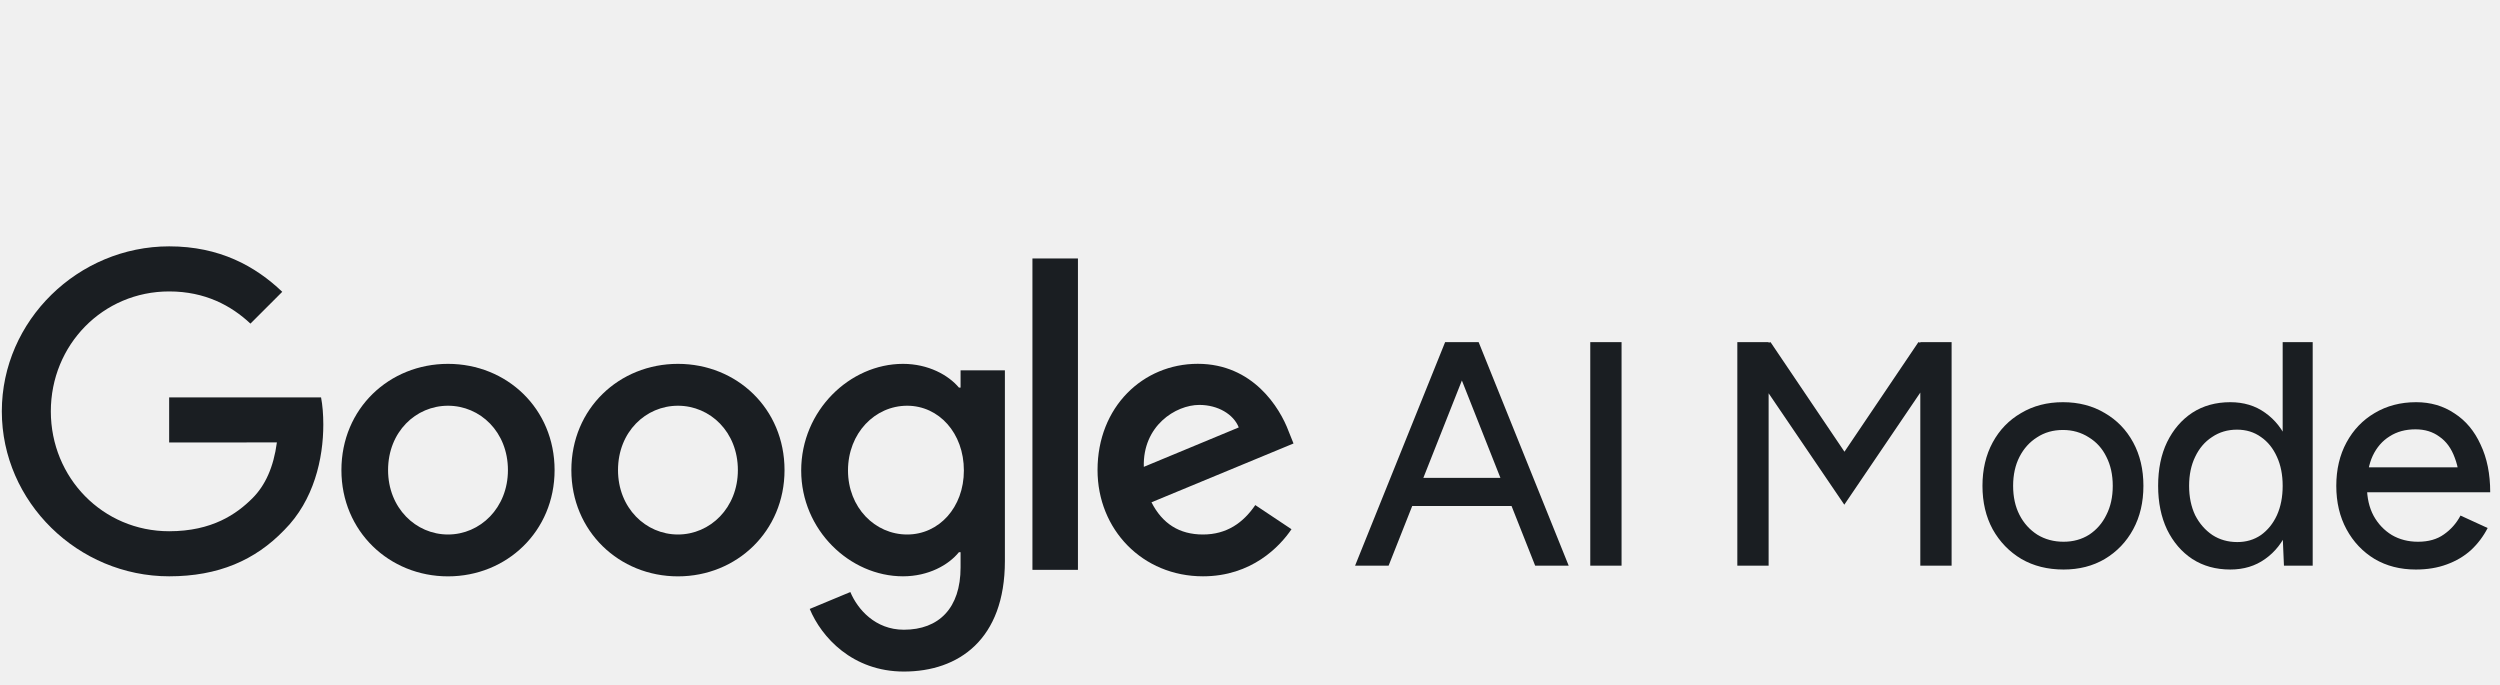
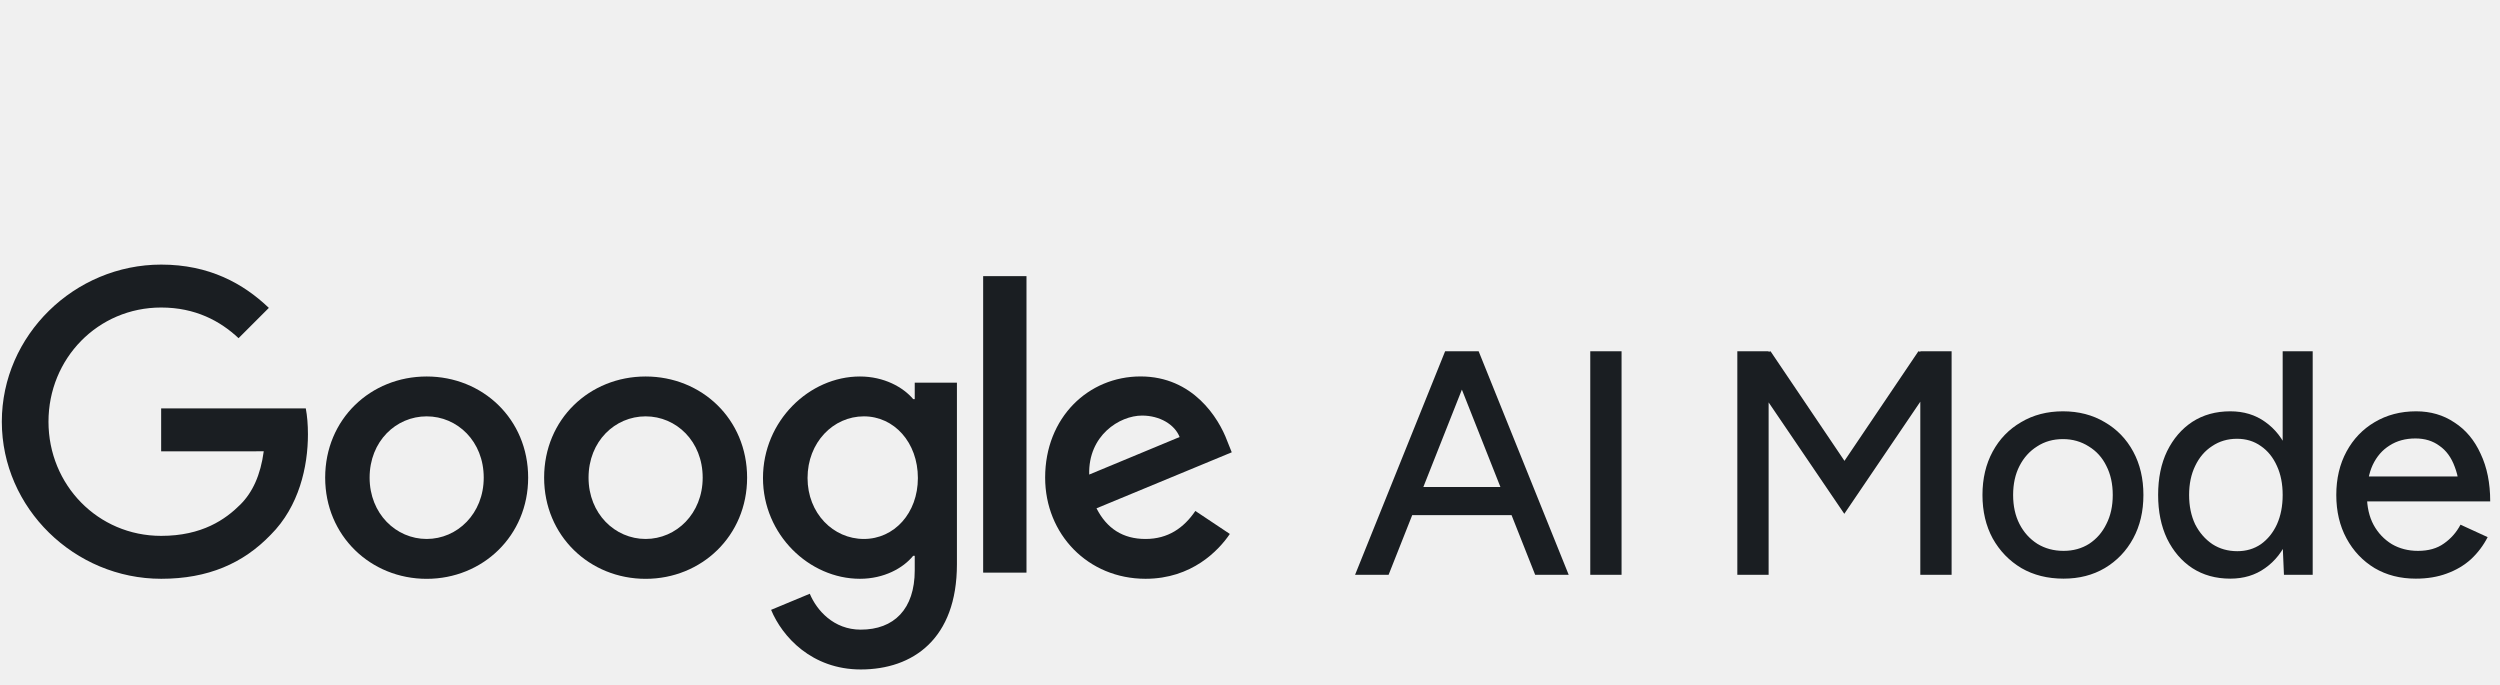
<svg xmlns="http://www.w3.org/2000/svg" width="274" height="75" viewBox="0 0 274 75" fill="none">
-   <g clip-path="url(#clip0_2187_1184)">
-     <mask id="mask0_2187_1184" style="mask-type:luminance" maskUnits="userSpaceOnUse" x="0" y="0" width="274" height="75">
-       <path d="M274 0H0V75H274V0Z" fill="white" />
-     </mask>
-     <g mask="url(#mask0_2187_1184)">
-       <path d="M168.255 62L158.56 37.5H162.06L171.93 62H168.255ZM148.515 62L158.385 37.5H161.885L152.19 62H148.515ZM153.17 55.455V52.375H167.275V55.455H153.17ZM174.293 62V37.5H177.723V62H174.293ZM202.136 55.315L190.796 38.62L192.266 37.99L194.051 37.5L203.851 52.025L202.136 55.315ZM190.411 62V37.5H193.841V62H190.411ZM202.136 55.315L200.456 52.025L210.256 37.5L212.041 37.99L213.476 38.585L202.136 55.315ZM210.466 62V37.5H213.896V62H210.466ZM226.168 62.42C224.418 62.42 222.878 62.035 221.548 61.265C220.218 60.472 219.168 59.387 218.398 58.01C217.652 56.633 217.278 55.047 217.278 53.25C217.278 51.453 217.652 49.867 218.398 48.49C219.145 47.113 220.183 46.04 221.513 45.27C222.843 44.477 224.372 44.08 226.098 44.08C227.825 44.08 229.353 44.477 230.683 45.27C232.013 46.04 233.052 47.113 233.798 48.49C234.545 49.867 234.918 51.453 234.918 53.25C234.918 55.047 234.545 56.633 233.798 58.01C233.052 59.387 232.013 60.472 230.683 61.265C229.377 62.035 227.872 62.42 226.168 62.42ZM226.168 59.375C227.218 59.375 228.152 59.118 228.968 58.605C229.785 58.068 230.415 57.345 230.858 56.435C231.325 55.525 231.558 54.463 231.558 53.25C231.558 52.037 231.325 50.975 230.858 50.065C230.415 49.155 229.773 48.443 228.933 47.93C228.093 47.393 227.148 47.125 226.098 47.125C225.025 47.125 224.08 47.393 223.263 47.93C222.447 48.443 221.805 49.155 221.338 50.065C220.872 50.975 220.638 52.037 220.638 53.25C220.638 54.463 220.872 55.525 221.338 56.435C221.805 57.345 222.458 58.068 223.298 58.605C224.138 59.118 225.095 59.375 226.168 59.375ZM250.321 62L250.181 58.745V37.5H253.471V62H250.321ZM244.441 62.42C242.854 62.42 241.466 62.035 240.276 61.265C239.109 60.495 238.188 59.422 237.511 58.045C236.858 56.668 236.531 55.07 236.531 53.25C236.531 51.407 236.858 49.808 237.511 48.455C238.188 47.078 239.109 46.005 240.276 45.235C241.466 44.465 242.854 44.08 244.441 44.08C245.911 44.08 247.183 44.465 248.256 45.235C249.353 46.005 250.193 47.078 250.776 48.455C251.359 49.808 251.651 51.407 251.651 53.25C251.651 55.07 251.359 56.668 250.776 58.045C250.193 59.422 249.353 60.495 248.256 61.265C247.183 62.035 245.911 62.42 244.441 62.42ZM245.211 59.41C246.191 59.41 247.054 59.153 247.801 58.64C248.548 58.103 249.131 57.38 249.551 56.47C249.971 55.537 250.181 54.463 250.181 53.25C250.181 52.037 249.971 50.975 249.551 50.065C249.131 49.132 248.548 48.408 247.801 47.895C247.054 47.358 246.179 47.09 245.176 47.09C244.149 47.09 243.239 47.358 242.446 47.895C241.653 48.408 241.034 49.132 240.591 50.065C240.148 50.975 239.926 52.037 239.926 53.25C239.926 54.463 240.148 55.537 240.591 56.47C241.058 57.38 241.688 58.103 242.481 58.64C243.274 59.153 244.184 59.41 245.211 59.41ZM264.772 62.42C263.069 62.42 261.564 62.035 260.257 61.265C258.95 60.472 257.924 59.387 257.177 58.01C256.43 56.633 256.057 55.047 256.057 53.25C256.057 51.453 256.43 49.867 257.177 48.49C257.924 47.113 258.95 46.04 260.257 45.27C261.587 44.477 263.104 44.08 264.807 44.08C266.394 44.08 267.794 44.488 269.007 45.305C270.244 46.098 271.2 47.242 271.877 48.735C272.577 50.205 272.927 51.943 272.927 53.95H269.602C269.625 52.457 269.439 51.197 269.042 50.17C268.669 49.143 268.109 48.373 267.362 47.86C266.639 47.323 265.764 47.055 264.737 47.055C263.64 47.055 262.695 47.312 261.902 47.825C261.109 48.315 260.49 49.027 260.047 49.96C259.627 50.87 259.417 51.99 259.417 53.32C259.417 54.557 259.662 55.63 260.152 56.54C260.642 57.427 261.307 58.127 262.147 58.64C262.987 59.13 263.944 59.375 265.017 59.375C266.16 59.375 267.105 59.107 267.852 58.57C268.622 58.033 269.229 57.345 269.672 56.505L272.647 57.87C272.18 58.78 271.574 59.585 270.827 60.285C270.08 60.962 269.194 61.487 268.167 61.86C267.164 62.233 266.032 62.42 264.772 62.42ZM258.227 53.95L258.262 51.22H271.072V53.95H258.227Z" fill="#1A1E22" />
-       <path d="M60.783 51.524C60.783 58.229 55.538 63.169 49.101 63.169C42.664 63.169 37.419 58.229 37.419 51.524C37.419 44.772 42.664 39.879 49.101 39.879C55.538 39.879 60.783 44.772 60.783 51.524ZM55.669 51.524C55.669 47.334 52.629 44.468 49.101 44.468C45.573 44.468 42.533 47.334 42.533 51.524C42.533 55.672 45.573 58.581 49.101 58.581C52.629 58.581 55.669 55.667 55.669 51.524Z" fill="#1A1E22" />
-       <path d="M85.984 51.524C85.984 58.229 80.74 63.169 74.303 63.169C67.866 63.169 62.621 58.229 62.621 51.524C62.621 44.778 67.866 39.879 74.303 39.879C80.74 39.879 85.984 44.772 85.984 51.524ZM80.871 51.524C80.871 47.334 77.831 44.468 74.303 44.468C70.774 44.468 67.734 47.334 67.734 51.524C67.734 55.672 70.774 58.581 74.303 58.581C77.831 58.581 80.871 55.667 80.871 51.524Z" fill="#1A1E22" />
-       <path d="M110.136 40.583V61.489C110.136 70.089 105.064 73.602 99.068 73.602C93.424 73.602 90.027 69.827 88.746 66.739L93.198 64.886C93.991 66.781 95.934 69.018 99.063 69.018C102.901 69.018 105.279 66.65 105.279 62.193V60.518H105.101C103.956 61.93 101.751 63.164 98.968 63.164C93.146 63.164 87.811 58.092 87.811 51.566C87.811 44.993 93.146 39.879 98.968 39.879C101.746 39.879 103.951 41.113 105.101 42.483H105.279V40.588H110.136V40.583ZM105.641 51.566C105.641 47.466 102.906 44.468 99.425 44.468C95.897 44.468 92.941 47.466 92.941 51.566C92.941 55.625 95.897 58.581 99.425 58.581C102.906 58.581 105.641 55.625 105.641 51.566Z" fill="#1A1E22" />
-       <path d="M118.142 28.328V62.455H113.155V28.328H118.142Z" fill="#1A1E22" />
-       <path d="M137.579 55.357L141.548 58.003C140.267 59.898 137.18 63.164 131.846 63.164C125.23 63.164 120.29 58.05 120.29 51.519C120.29 44.594 125.272 39.874 131.273 39.874C137.316 39.874 140.272 44.683 141.238 47.282L141.769 48.605L126.202 55.052C127.393 57.389 129.247 58.581 131.846 58.581C134.45 58.581 136.256 57.299 137.579 55.357ZM125.362 51.167L135.768 46.846C135.195 45.392 133.473 44.379 131.447 44.379C128.848 44.379 125.23 46.673 125.362 51.167Z" fill="#1A1E22" />
-       <path d="M18.539 48.495V43.554H35.188C35.351 44.415 35.435 45.434 35.435 46.536C35.435 50.243 34.421 54.827 31.156 58.092C27.979 61.4 23.921 63.164 18.544 63.164C8.579 63.164 0.2 55.047 0.2 45.082C0.2 35.117 8.579 27 18.544 27C24.057 27 27.985 29.163 30.935 31.983L27.449 35.469C25.333 33.484 22.466 31.941 18.539 31.941C11.262 31.941 5.571 37.805 5.571 45.082C5.571 52.359 11.262 58.224 18.539 58.224C23.259 58.224 25.947 56.328 27.669 54.606C29.066 53.209 29.985 51.214 30.347 48.489L18.539 48.495Z" fill="#1A1E22" />
-     </g>
+   <g clip-path="url(#clip0_2185_1050)">
+     <path d="M168.255 63L158.56 38.5H162.06L171.93 63H168.255ZM148.515 63L158.385 38.5H161.885L152.19 63H148.515ZM153.17 56.455V53.375H167.275V56.455H153.17ZM174.293 63V38.5H177.723V63H174.293ZM202.136 56.315L190.796 39.62L192.266 38.99L194.051 38.5L203.851 53.025L202.136 56.315ZM190.411 63V38.5H193.841V63H190.411ZM202.136 56.315L200.456 53.025L210.256 38.5L212.041 38.99L213.476 39.585L202.136 56.315ZM210.466 63V38.5H213.896V63H210.466ZM226.168 63.42C224.418 63.42 222.878 63.035 221.548 62.265C220.218 61.472 219.168 60.387 218.398 59.01C217.652 57.633 217.278 56.047 217.278 54.25C217.278 52.453 217.652 50.867 218.398 49.49C219.145 48.113 220.183 47.04 221.513 46.27C222.843 45.477 224.372 45.08 226.098 45.08C227.825 45.08 229.353 45.477 230.683 46.27C232.013 47.04 233.052 48.113 233.798 49.49C234.545 50.867 234.918 52.453 234.918 54.25C234.918 56.047 234.545 57.633 233.798 59.01C233.052 60.387 232.013 61.472 230.683 62.265C229.377 63.035 227.872 63.42 226.168 63.42ZM226.168 60.375C227.218 60.375 228.152 60.118 228.968 59.605C229.785 59.068 230.415 58.345 230.858 57.435C231.325 56.525 231.558 55.463 231.558 54.25C231.558 53.037 231.325 51.975 230.858 51.065C230.415 50.155 229.773 49.443 228.933 48.93C228.093 48.393 227.148 48.125 226.098 48.125C225.025 48.125 224.08 48.393 223.263 48.93C222.447 49.443 221.805 50.155 221.338 51.065C220.872 51.975 220.638 53.037 220.638 54.25C220.638 55.463 220.872 56.525 221.338 57.435C221.805 58.345 222.458 59.068 223.298 59.605C224.138 60.118 225.095 60.375 226.168 60.375ZM250.321 63L250.181 59.745V38.5H253.471V63H250.321ZM244.441 63.42C242.854 63.42 241.466 63.035 240.276 62.265C239.109 61.495 238.188 60.422 237.511 59.045C236.858 57.668 236.531 56.07 236.531 54.25C236.531 52.407 236.858 50.808 237.511 49.455C238.188 48.078 239.109 47.005 240.276 46.235C241.466 45.465 242.854 45.08 244.441 45.08C245.911 45.08 247.183 45.465 248.256 46.235C249.353 47.005 250.193 48.078 250.776 49.455C251.359 50.808 251.651 52.407 251.651 54.25C251.651 56.07 251.359 57.668 250.776 59.045C250.193 60.422 249.353 61.495 248.256 62.265C247.183 63.035 245.911 63.42 244.441 63.42ZM245.211 60.41C246.191 60.41 247.054 60.153 247.801 59.64C248.548 59.103 249.131 58.38 249.551 57.47C249.971 56.537 250.181 55.463 250.181 54.25C250.181 53.037 249.971 51.975 249.551 51.065C249.131 50.132 248.548 49.408 247.801 48.895C247.054 48.358 246.179 48.09 245.176 48.09C244.149 48.09 243.239 48.358 242.446 48.895C241.653 49.408 241.034 50.132 240.591 51.065C240.148 51.975 239.926 53.037 239.926 54.25C239.926 55.463 240.148 56.537 240.591 57.47C241.058 58.38 241.688 59.103 242.481 59.64C243.274 60.153 244.184 60.41 245.211 60.41ZM264.772 63.42C263.069 63.42 261.564 63.035 260.257 62.265C258.95 61.472 257.924 60.387 257.177 59.01C256.43 57.633 256.057 56.047 256.057 54.25C256.057 52.453 256.43 50.867 257.177 49.49C257.924 48.113 258.95 47.04 260.257 46.27C261.587 45.477 263.104 45.08 264.807 45.08C266.394 45.08 267.794 45.488 269.007 46.305C270.244 47.098 271.2 48.242 271.877 49.735C272.577 51.205 272.927 52.943 272.927 54.95H269.602C269.625 53.457 269.439 52.197 269.042 51.17C268.669 50.143 268.109 49.373 267.362 48.86C266.639 48.323 265.764 48.055 264.737 48.055C263.64 48.055 262.695 48.312 261.902 48.825C261.109 49.315 260.49 50.027 260.047 50.96C259.627 51.87 259.417 52.99 259.417 54.32C259.417 55.557 259.662 56.63 260.152 57.54C260.642 58.427 261.307 59.127 262.147 59.64C262.987 60.13 263.944 60.375 265.017 60.375C266.16 60.375 267.105 60.107 267.852 59.57C268.622 59.033 269.229 58.345 269.672 57.505L272.647 58.87C272.18 59.78 271.574 60.585 270.827 61.285C270.08 61.962 269.194 62.487 268.167 62.86C267.164 63.233 266.032 63.42 264.772 63.42ZM258.227 54.95L258.262 52.22H271.072V54.95H258.227Z" fill="#1A1E22" />
+     <path d="M57.886 52.351C57.886 58.736 52.892 63.44 46.763 63.44C40.634 63.44 35.639 58.736 35.639 52.351C35.639 45.922 40.634 41.263 46.763 41.263C52.892 41.263 57.886 45.922 57.886 52.351ZM53.017 52.351C53.017 48.362 50.122 45.632 46.763 45.632C43.403 45.632 40.509 48.362 40.509 52.351C40.509 56.301 43.403 59.07 46.763 59.07C50.122 59.07 53.017 56.296 53.017 52.351Z" fill="#1A1E22" />
+     <path d="M81.883 52.351C81.883 58.736 76.889 63.44 70.76 63.44C64.63 63.44 59.636 58.736 59.636 52.351C59.636 45.927 64.63 41.263 70.76 41.263C76.889 41.263 81.883 45.922 81.883 52.351ZM77.014 52.351C77.014 48.362 74.119 45.632 70.76 45.632C67.4 45.632 64.505 48.362 64.505 52.351C64.505 56.301 67.4 59.07 70.76 59.07C74.119 59.07 77.014 56.296 77.014 52.351Z" fill="#1A1E22" />
+     <path d="M104.879 41.933V61.84C104.879 70.029 100.05 73.373 94.341 73.373C88.967 73.373 85.732 69.779 84.512 66.839L88.752 65.075C89.507 66.879 91.356 69.009 94.336 69.009C97.99 69.009 100.255 66.754 100.255 62.51V60.915H100.085C98.995 62.26 96.896 63.435 94.246 63.435C88.702 63.435 83.623 58.605 83.623 52.391C83.623 46.132 88.702 41.263 94.246 41.263C96.891 41.263 98.99 42.438 100.085 43.743H100.255V41.938H104.879V41.933ZM100.6 52.391C100.6 48.487 97.995 45.632 94.681 45.632C91.321 45.632 88.507 48.487 88.507 52.391C88.507 56.256 91.321 59.07 94.681 59.07C97.995 59.07 100.6 56.256 100.6 52.391Z" fill="#1A1E22" />
+     <path d="M112.503 30.265V62.76H107.754V30.265H112.503Z" fill="#1A1E22" />
+     <path d="M131.011 56.001L134.79 58.521C133.57 60.325 130.631 63.435 125.551 63.435C119.252 63.435 114.548 58.566 114.548 52.346C114.548 45.752 119.292 41.258 125.006 41.258C130.761 41.258 133.575 45.837 134.495 48.312L135 49.572L120.177 55.711C121.312 57.936 123.077 59.071 125.551 59.071C128.031 59.071 129.751 57.851 131.011 56.001ZM119.377 52.012L129.286 47.897C128.741 46.512 127.101 45.547 125.171 45.547C122.697 45.547 119.252 47.732 119.377 52.012Z" fill="#1A1E22" />
+     <path d="M17.662 49.467V44.763H33.515C33.67 45.583 33.75 46.552 33.75 47.602C33.75 51.132 32.785 55.496 29.676 58.606C26.651 61.755 22.787 63.435 17.667 63.435C8.179 63.435 0.2 55.706 0.2 46.217C0.2 36.729 8.179 29 17.667 29C22.917 29 26.656 31.06 29.466 33.744L26.146 37.064C24.131 35.174 21.402 33.704 17.662 33.704C10.733 33.704 5.314 39.288 5.314 46.217C5.314 53.146 10.733 58.731 17.662 58.731C22.157 58.731 24.716 56.926 26.356 55.286C27.686 53.956 28.561 52.057 28.906 49.462L17.662 49.467Z" fill="#1A1E22" />
  </g>
  <defs>
-     <clipPath id="clip0_2187_1184">
+     <clipPath id="clip0_2185_1050">
      <rect width="274" height="75" fill="white" />
    </clipPath>
  </defs>
</svg>
